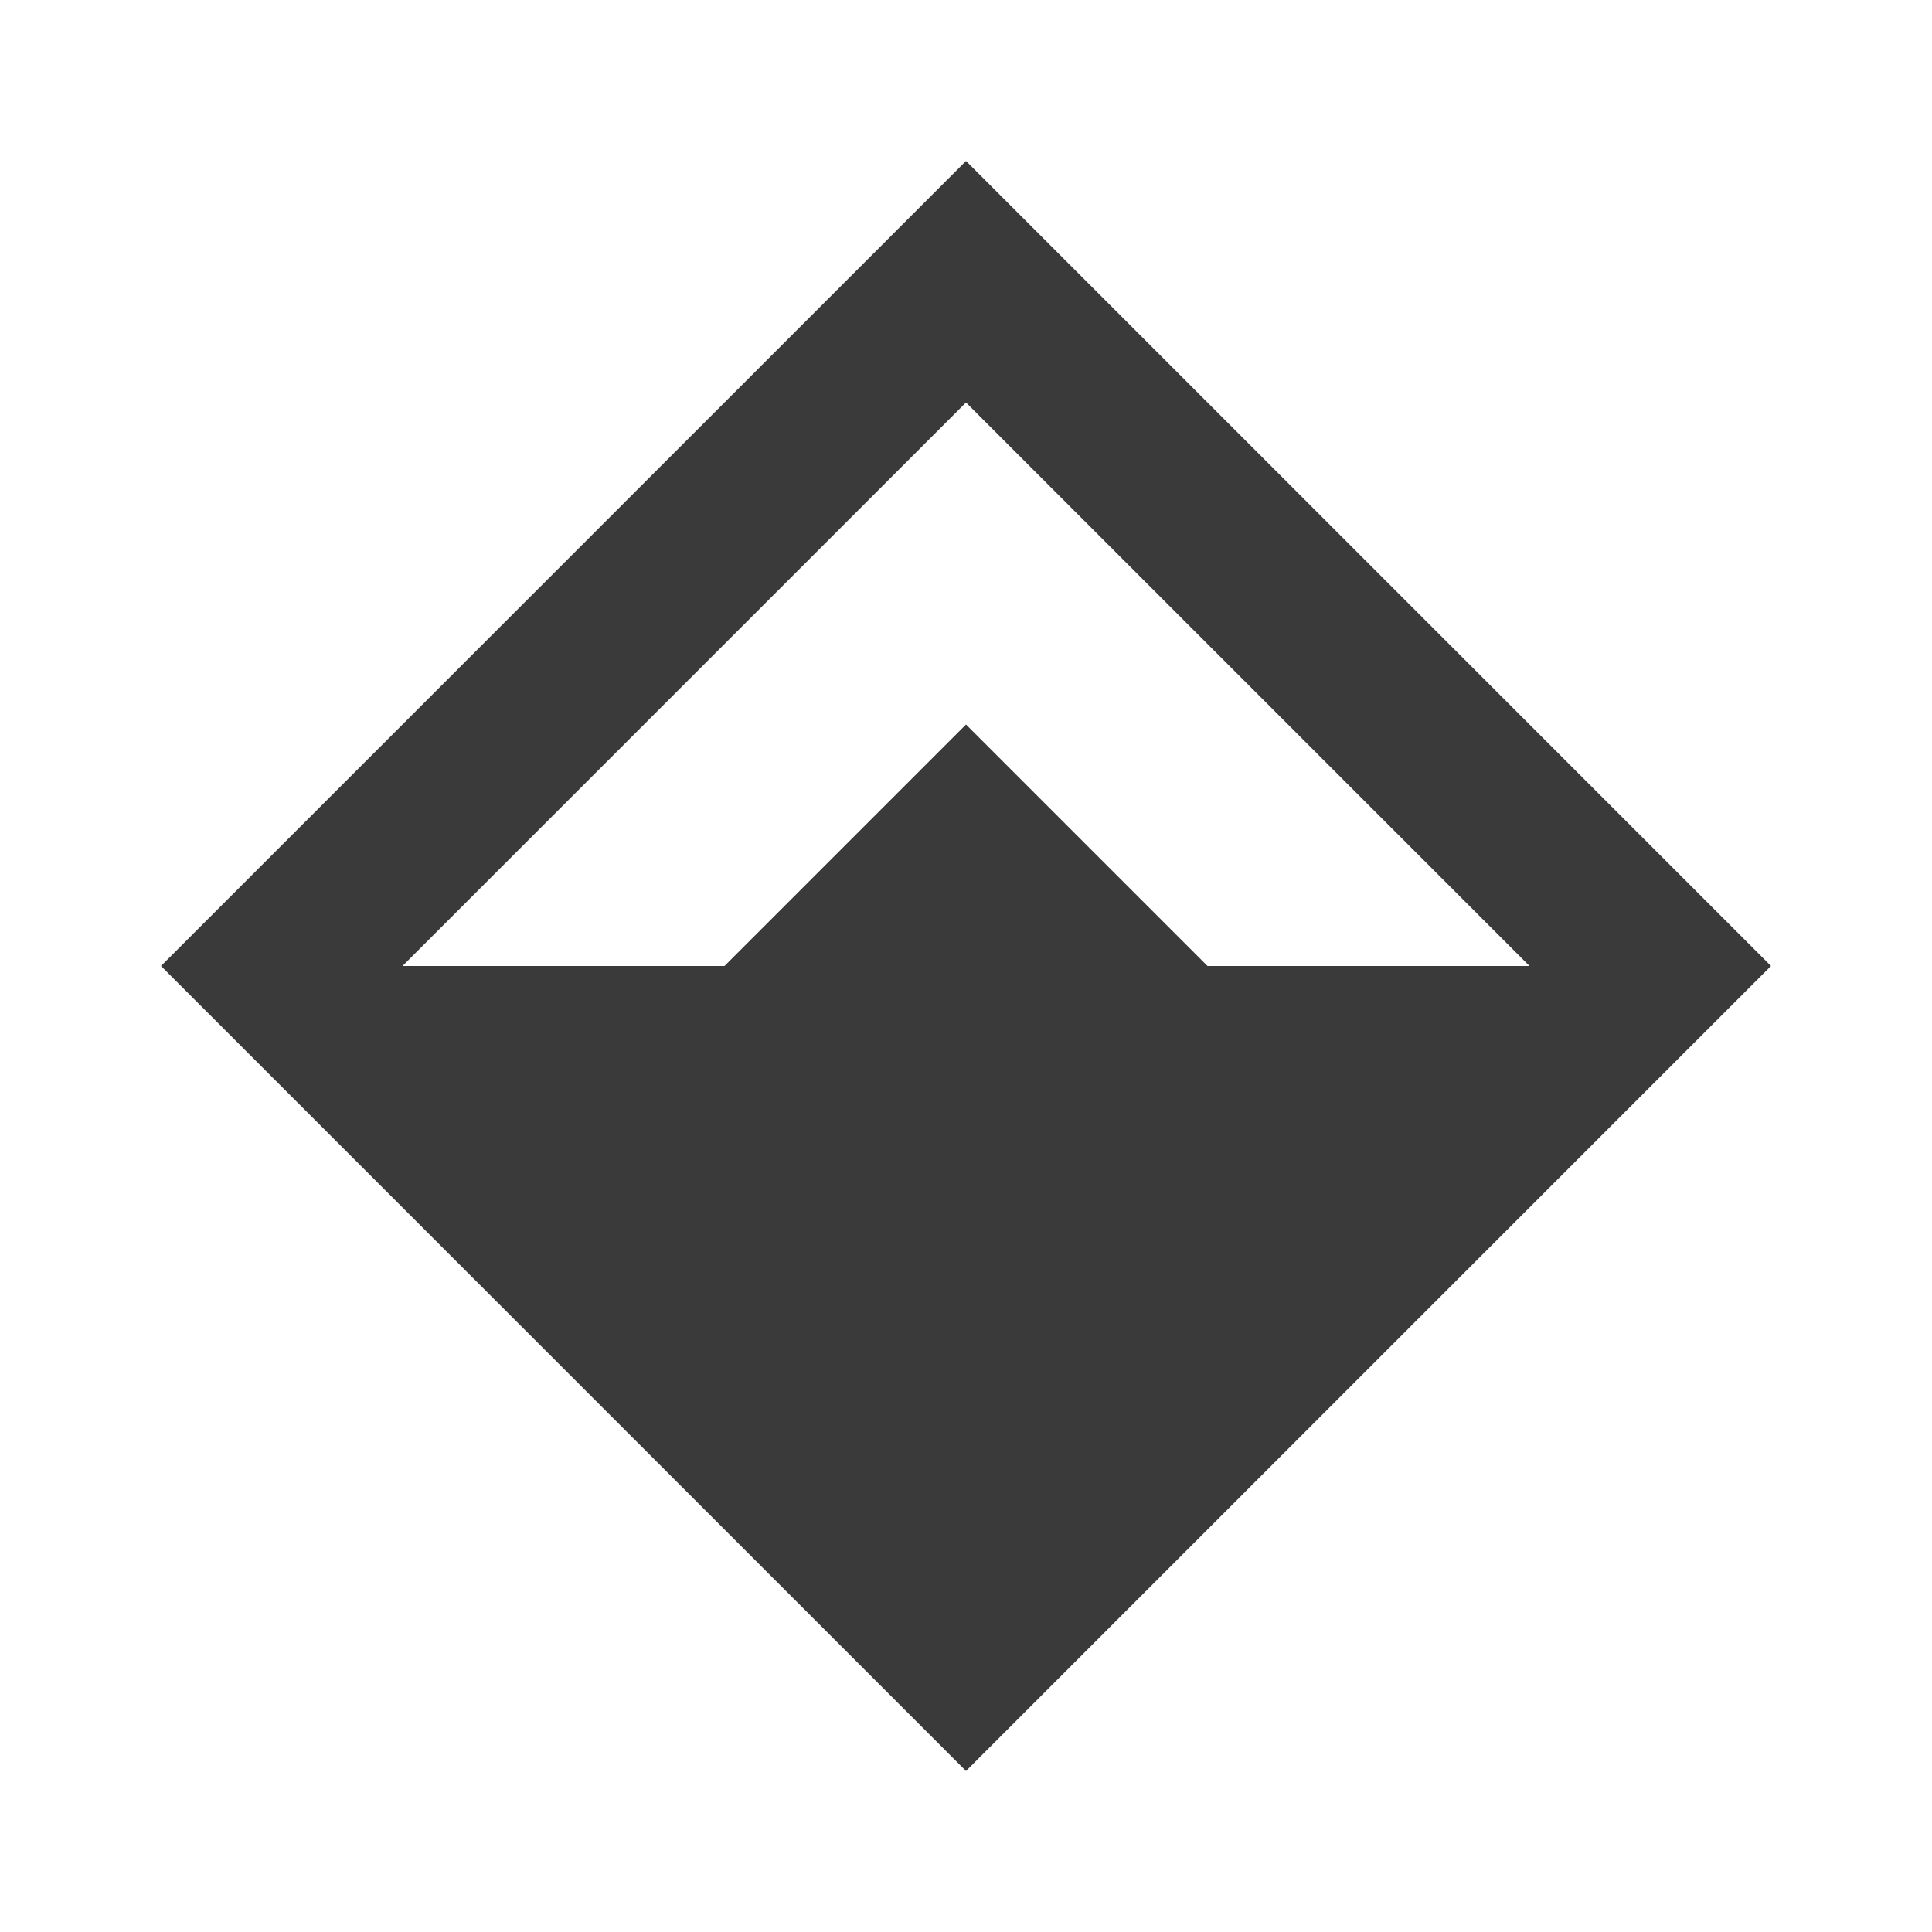
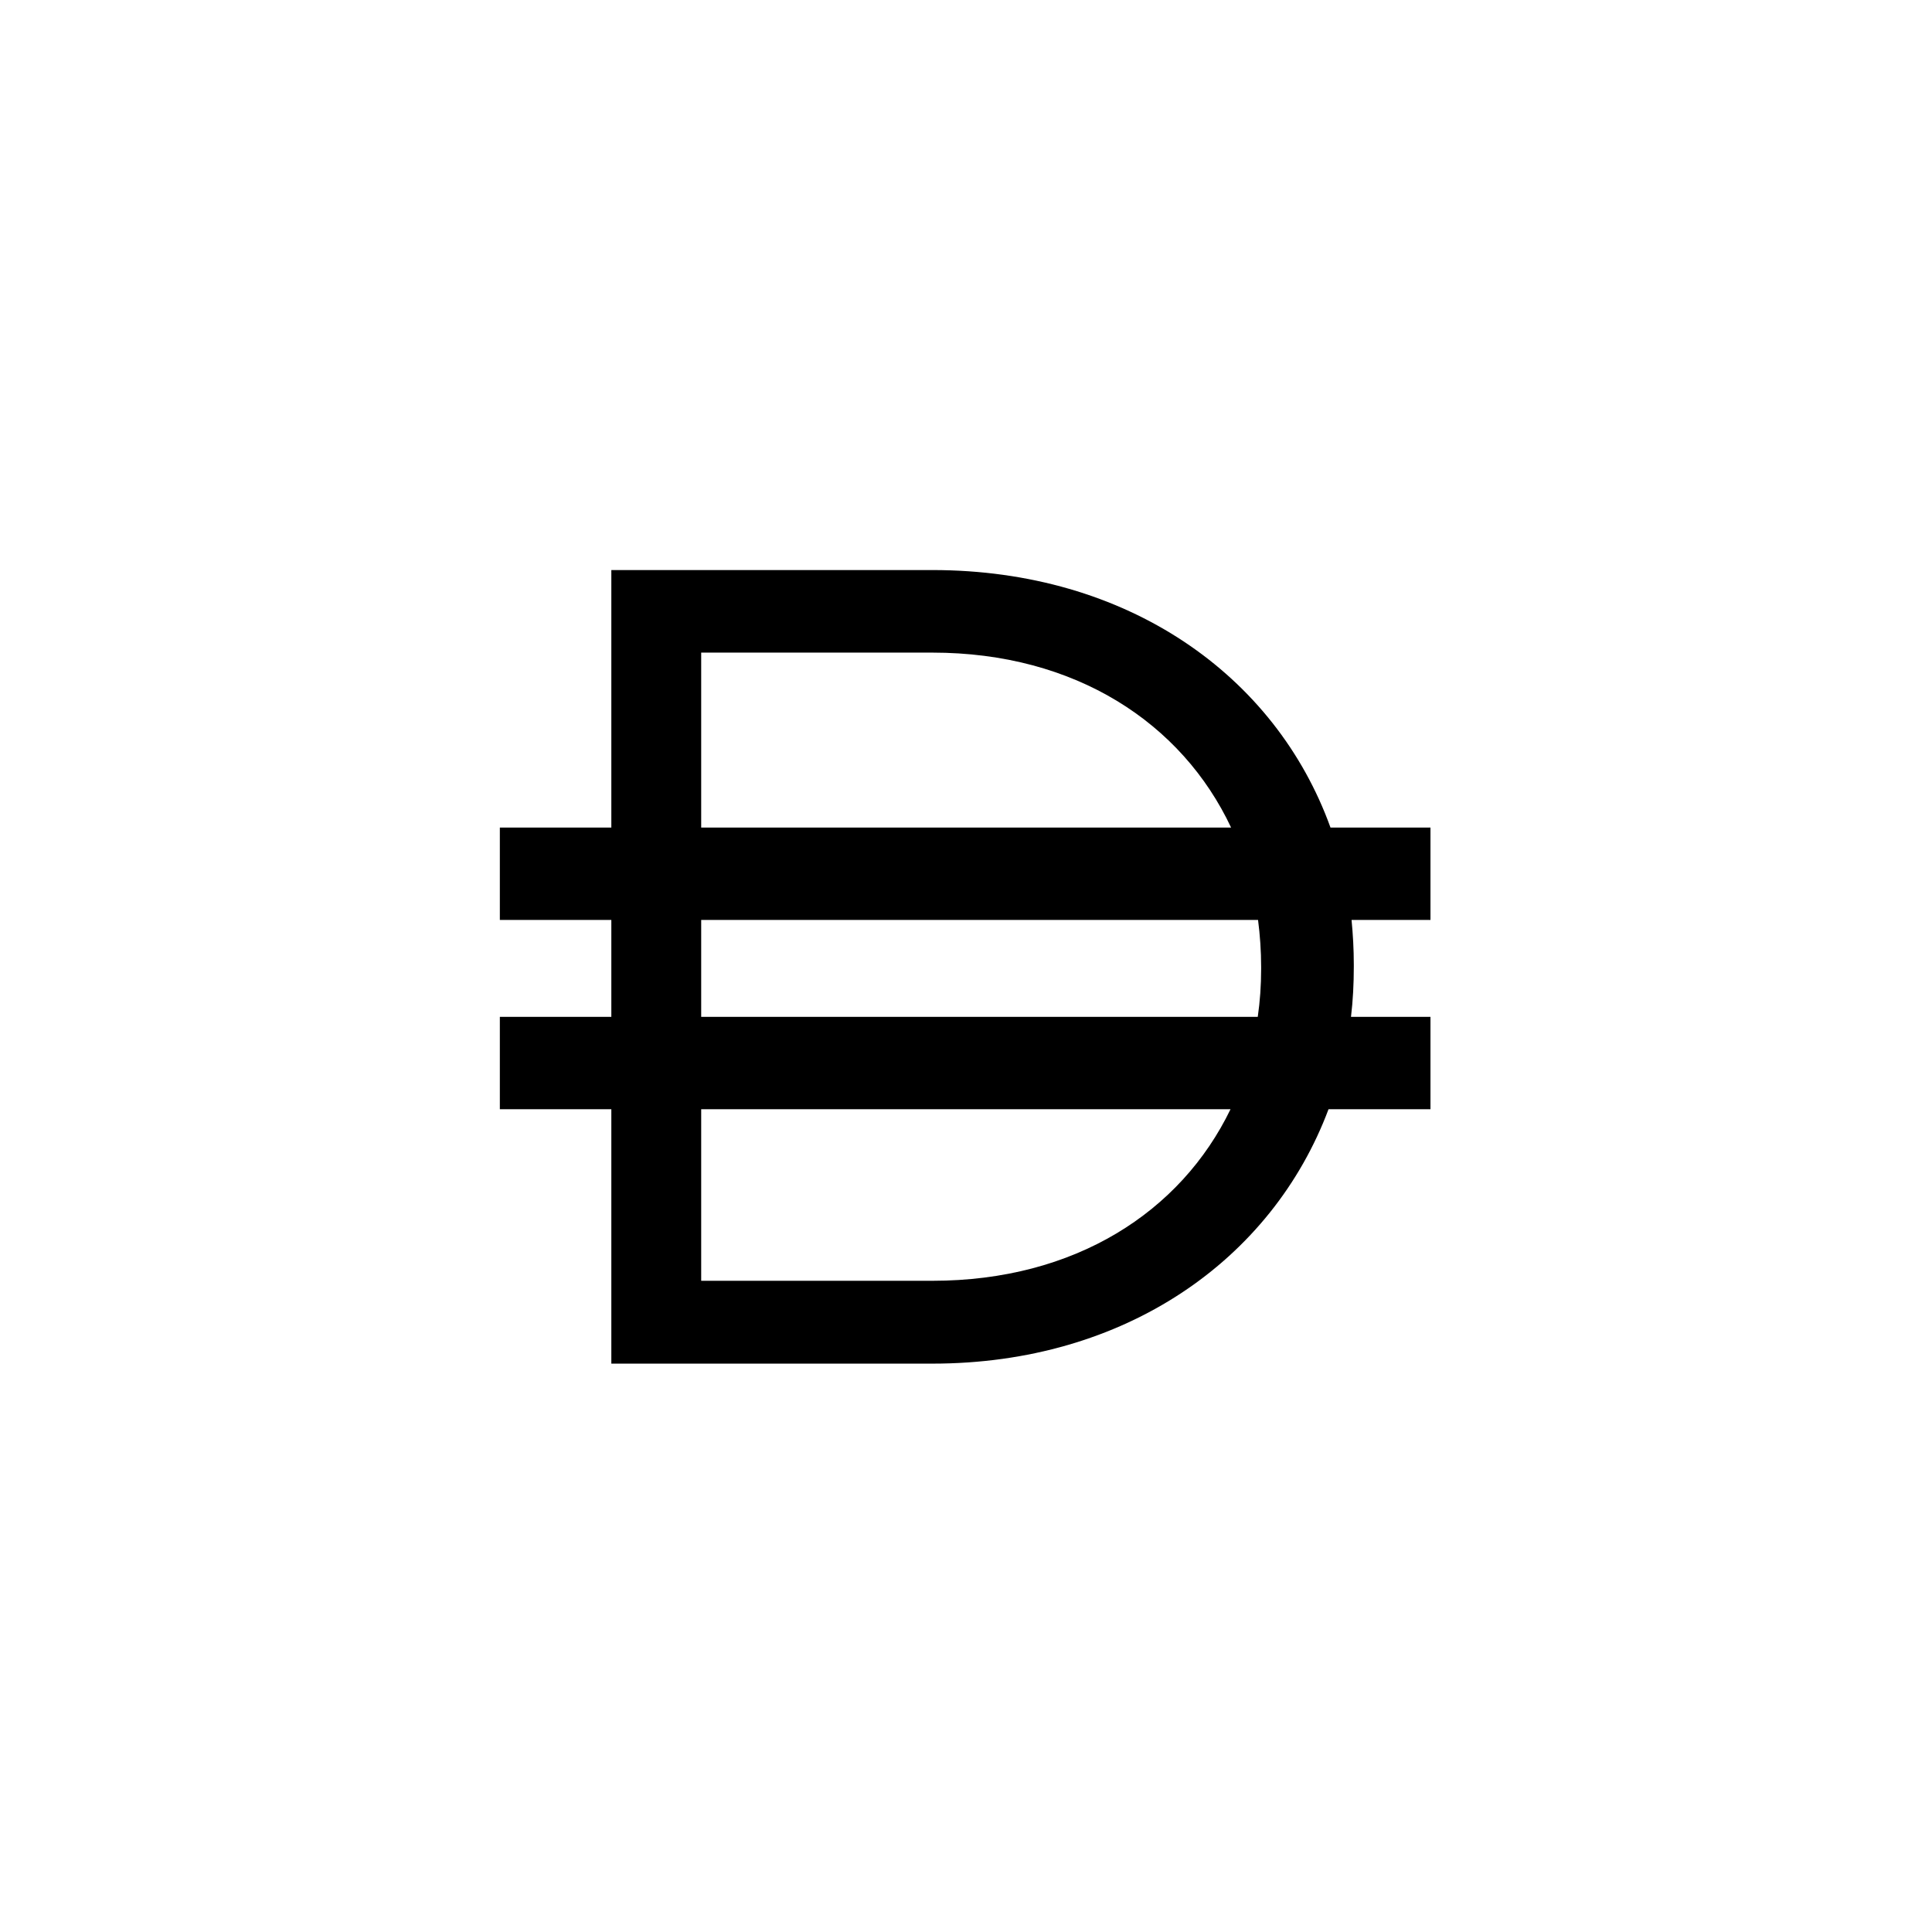
- <svg xmlns="http://www.w3.org/2000/svg" width="24px" height="24px" viewBox="0 0 24 24" fill="none">
-   <path fill-rule="evenodd" clip-rule="evenodd" d="M12 2L2 12L12 22L22 12L12 2ZM12 5L5 12H9L12 9L15 12H19L12 5Z" fill="#3A3A3A" />
+ <svg xmlns="http://www.w3.org/2000/svg" width="26px" height="26px" viewBox="0 0 688 688">
+   <path d="M509.4 294.7h-35.6C454.2 240.4 401.5 203 332 203H217.7v91.7H178v32.9h39.7v34.5H178V395h39.7v90.6H332c68.7 0 121-37 141.1-90.6h36.3v-32.9h-28.3c.7-5.8 1-11.8 1-17.8v-.8c0-5.4-.3-10.7-.8-15.9h28.1v-32.9zm-259.7-62.3H332c51 0 88.9 25.1 106.4 62.3H249.7v-62.3zM332 456.1h-82.3V395h188.5c-17.7 36.6-55.4 61.1-106.2 61.1zm117.1-111c0 5.8-.4 11.5-1.2 17H249.7v-34.5H448c.7 5.4 1.1 11 1.1 16.7v.8z" />
</svg>
